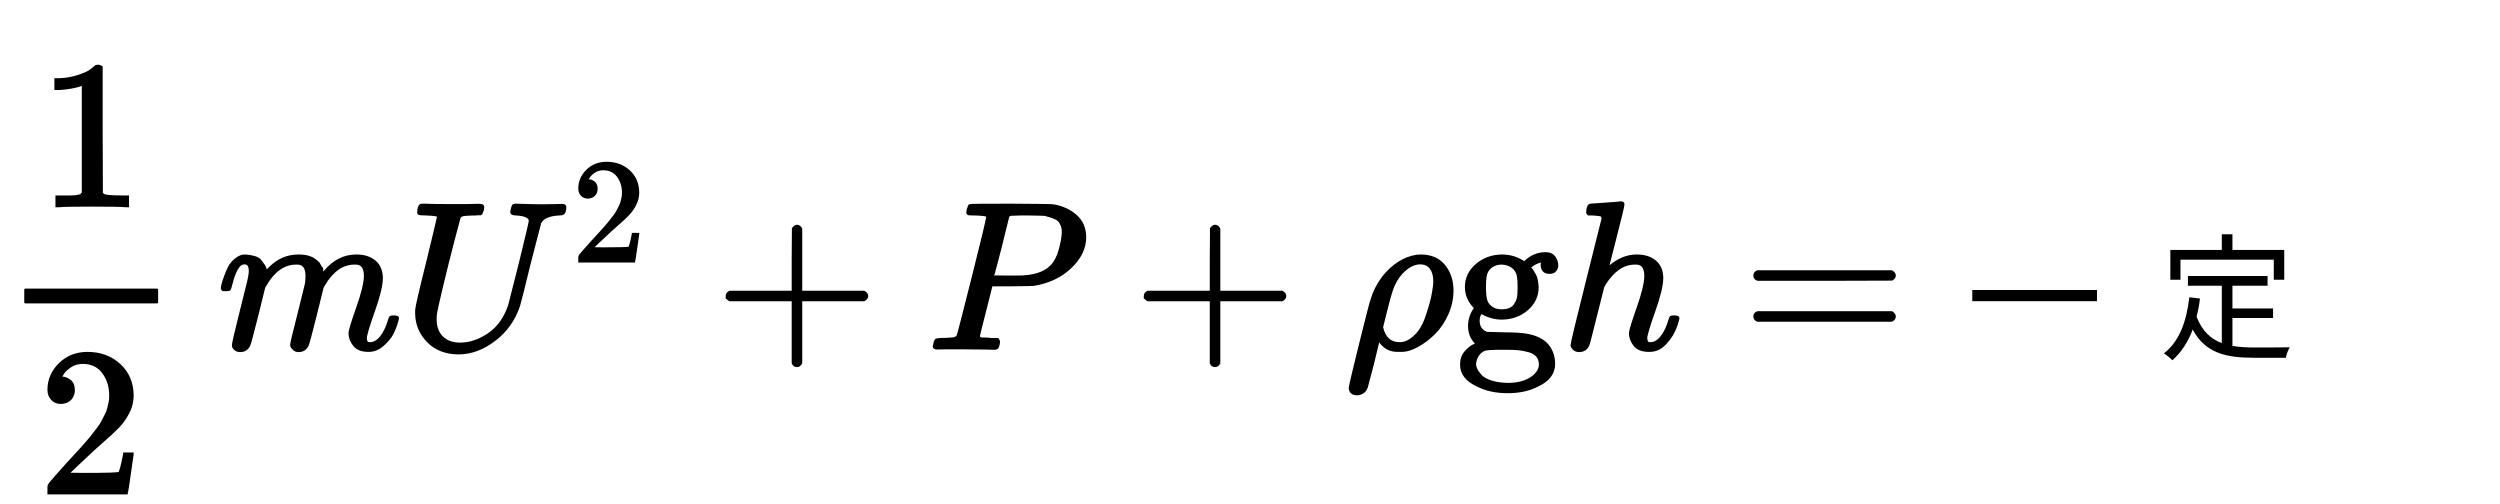
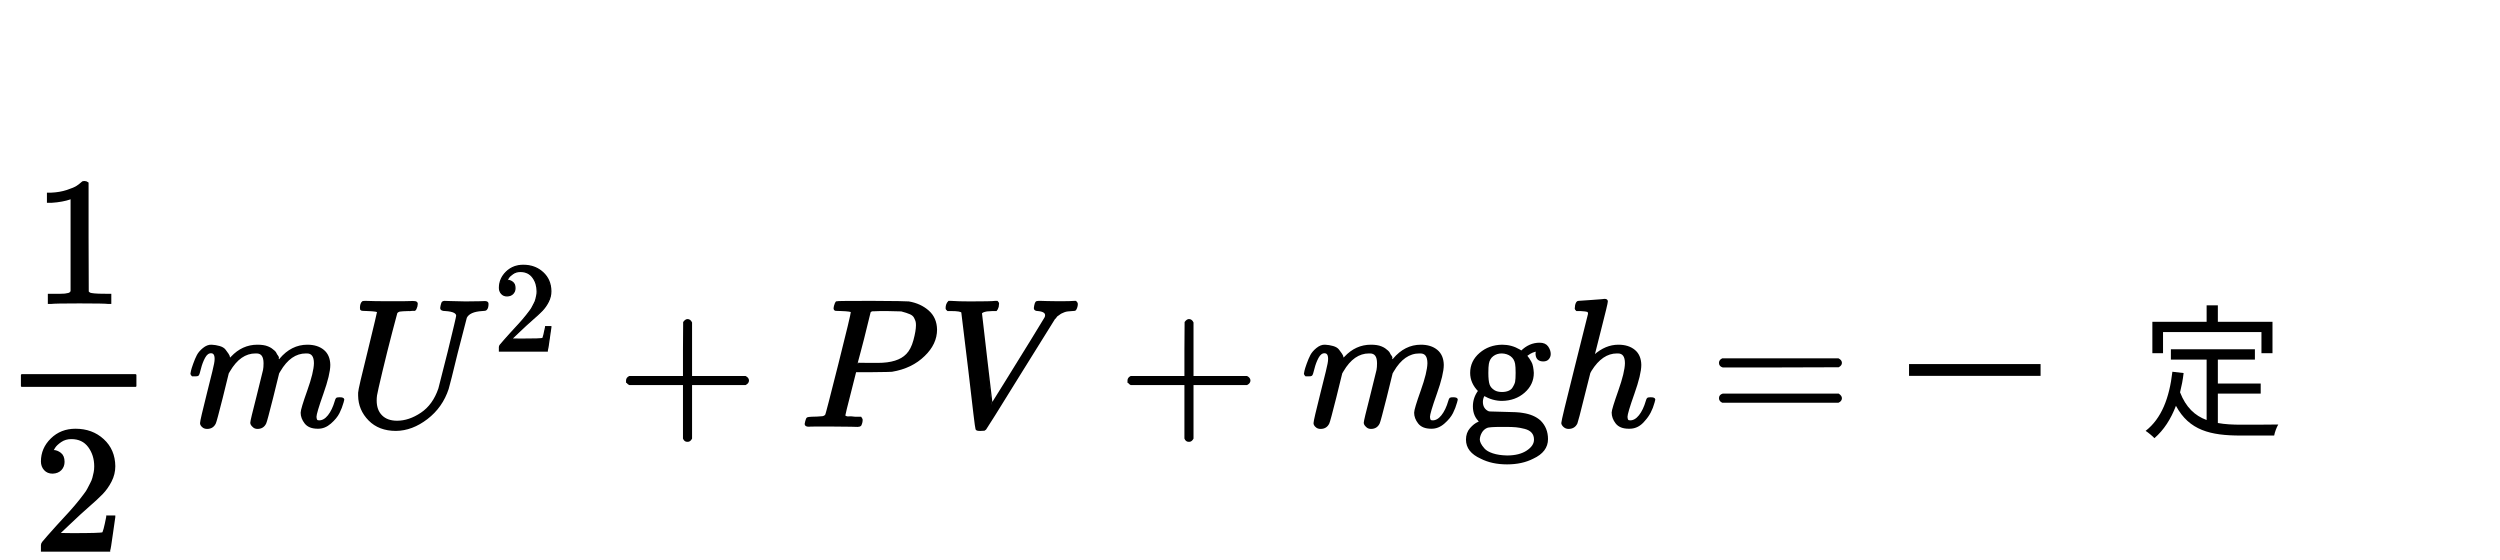
- <svg xmlns="http://www.w3.org/2000/svg" viewBox="0 -1653.992 11857.556 2388.382">
+ <svg xmlns="http://www.w3.org/2000/svg" viewBox="0 -2342.187 13745.127 3075.957">
  <g stroke="#000000" fill="#000000" stroke-width="0" transform="matrix(1 0 0 -1 0 0)">
    <g transform="translate(120,0)">
      <rect x="0" y="220" width="625" height="60" stroke-width="10" stroke-linejoin="round" stroke-linecap="round" />
      <path stroke-width="10" d="M213 578L200 573Q186 568 160 563T102 556H83V602H102Q149 604 189 617T245 641T273 663Q275 666 285 666Q294 666 302 660V361L303 61Q310 54 315 52T339 48T401 46H427V0H416Q395 3 257 3Q121 3 100 0H88V46H114Q136 46 152 46T177 47T193 50T201 52T207 57T213 61V578Z" transform="translate(60,676)" />
      <path stroke-width="10" d="M109 429Q82 429 66 447T50 491Q50 562 103 614T235 666Q326 666 387 610T449 465Q449 422 429 383T381 315T301 241Q265 210 201 149L142 93L218 92Q375 92 385 97Q392 99 409 186V189H449V186Q448 183 436 95T421 3V0H50V19V31Q50 38 56 46T86 81Q115 113 136 137Q145 147 170 174T204 211T233 244T261 278T284 308T305 340T320 369T333 401T340 431T343 464Q343 527 309 573T212 619Q179 619 154 602T119 569T109 550Q109 549 114 549Q132 549 151 535T170 489Q170 464 154 447T109 429Z" transform="translate(60,-686)" />
    </g>
    <path stroke-width="10" d="M21 287Q22 293 24 303T36 341T56 388T88 425T132 442T175 435T205 417T221 395T229 376L231 369Q231 367 232 367L243 378Q303 442 384 442Q401 442 415 440T441 433T460 423T475 411T485 398T493 385T497 373T500 364T502 357L510 367Q573 442 659 442Q713 442 746 415T780 336Q780 285 742 178T704 50Q705 36 709 31T724 26Q752 26 776 56T815 138Q818 149 821 151T837 153Q857 153 857 145Q857 144 853 130Q845 101 831 73T785 17T716 -10Q669 -10 648 17T627 73Q627 92 663 193T700 345Q700 404 656 404H651Q565 404 506 303L499 291L466 157Q433 26 428 16Q415 -11 385 -11Q372 -11 364 -4T353 8T350 18Q350 29 384 161L420 307Q423 322 423 345Q423 404 379 404H374Q288 404 229 303L222 291L189 157Q156 26 151 16Q138 -11 108 -11Q95 -11 87 -5T76 7T74 17Q74 30 112 181Q151 335 151 342Q154 357 154 369Q154 405 129 405Q107 405 92 377T69 316T57 280Q55 278 41 278H27Q21 284 21 287Z" transform="translate(1031,0)" />
    <g transform="translate(1914,0)">
      <path stroke-width="10" d="M107 637Q73 637 71 641Q70 643 70 649Q70 673 81 682Q83 683 98 683Q139 681 234 681Q268 681 297 681T342 682T362 682Q378 682 378 672Q378 670 376 658Q371 641 366 638H364Q362 638 359 638T352 638T343 637T334 637Q295 636 284 634T266 623Q265 621 238 518T184 302T154 169Q152 155 152 140Q152 86 183 55T269 24Q336 24 403 69T501 205L552 406Q599 598 599 606Q599 633 535 637Q511 637 511 648Q511 650 513 660Q517 676 519 679T529 683Q532 683 561 682T645 680Q696 680 723 681T752 682Q767 682 767 672Q767 650 759 642Q756 637 737 637Q666 633 648 597Q646 592 598 404Q557 235 548 205Q515 105 433 42T263 -22Q171 -22 116 34T60 167V183Q60 201 115 421Q164 622 164 628Q164 635 107 637Z" />
      <path stroke-width="10" d="M109 429Q82 429 66 447T50 491Q50 562 103 614T235 666Q326 666 387 610T449 465Q449 422 429 383T381 315T301 241Q265 210 201 149L142 93L218 92Q375 92 385 97Q392 99 409 186V189H449V186Q448 183 436 95T421 3V0H50V19V31Q50 38 56 46T86 81Q115 113 136 137Q145 147 170 174T204 211T233 244T261 278T284 308T305 340T320 369T333 401T340 431T343 464Q343 527 309 573T212 619Q179 619 154 602T119 569T109 550Q109 549 114 549Q132 549 151 535T170 489Q170 464 154 447T109 429Z" transform="scale(0.7071068) translate(1127,583)" />
    </g>
    <path stroke-width="10" d="M56 237T56 250T70 270H369V420L370 570Q380 583 389 583Q402 583 409 568V270H707Q722 262 722 250T707 230H409V-68Q401 -82 391 -82H389H387Q375 -82 369 -68V230H70Q56 237 56 250Z" transform="translate(3391,0)" />
    <path stroke-width="10" d="M287 628Q287 635 230 637Q206 637 199 638T192 648Q192 649 194 659Q200 679 203 681T397 683Q587 682 600 680Q664 669 707 631T751 530Q751 453 685 389Q616 321 507 303Q500 302 402 301H307L277 182Q247 66 247 59Q247 55 248 54T255 50T272 48T305 46H336Q342 37 342 35Q342 19 335 5Q330 0 319 0Q316 0 282 1T182 2Q120 2 87 2T51 1Q33 1 33 11Q33 13 36 25Q40 41 44 43T67 46Q94 46 127 49Q141 52 146 61Q149 65 218 339T287 628ZM645 554Q645 567 643 575T634 597T609 619T560 635Q553 636 480 637Q463 637 445 637T416 636T404 636Q391 635 386 627Q384 621 367 550T332 412T314 344Q314 342 395 342H407H430Q542 342 590 392Q617 419 631 471T645 554Z" transform="translate(4396,0)" />
-     <path stroke-width="10" d="M56 237T56 250T70 270H369V420L370 570Q380 583 389 583Q402 583 409 568V270H707Q722 262 722 250T707 230H409V-68Q401 -82 391 -82H389H387Q375 -82 369 -68V230H70Q56 237 56 250Z" transform="translate(5374,0)" />
-     <g transform="translate(6379,0)">
-       <path stroke-width="10" d="M58 -216Q25 -216 23 -186Q23 -176 73 26T127 234Q143 289 182 341Q252 427 341 441Q343 441 349 441T359 442Q432 442 471 394T510 276Q510 219 486 165T425 74T345 13T266 -10H255H248Q197 -10 165 35L160 41L133 -71Q108 -168 104 -181T92 -202Q76 -216 58 -216ZM424 322Q424 359 407 382T357 405Q322 405 287 376T231 300Q217 269 193 170L176 102Q193 26 260 26Q298 26 334 62Q367 92 389 158T418 266T424 322Z" />
-       <path stroke-width="10" d="M329 409Q373 453 429 453Q459 453 472 434T485 396Q485 382 476 371T449 360Q416 360 412 390Q410 404 415 411Q415 412 416 414V415Q388 412 363 393Q355 388 355 386Q355 385 359 381T368 369T379 351T388 325T392 292Q392 230 343 187T222 143Q172 143 123 171Q112 153 112 133Q112 98 138 81Q147 75 155 75T227 73Q311 72 335 67Q396 58 431 26Q470 -13 470 -72Q470 -139 392 -175Q332 -206 250 -206Q167 -206 107 -175Q29 -140 29 -75Q29 -39 50 -15T92 18L103 24Q67 55 67 108Q67 155 96 193Q52 237 52 292Q52 355 102 398T223 442Q274 442 318 416L329 409ZM299 343Q294 371 273 387T221 404Q192 404 171 388T145 343Q142 326 142 292Q142 248 149 227T179 192Q196 182 222 182Q244 182 260 189T283 207T294 227T299 242Q302 258 302 292T299 343ZM403 -75Q403 -50 389 -34T348 -11T299 -2T245 0H218Q151 0 138 -6Q118 -15 107 -34T95 -74Q95 -84 101 -97T122 -127T170 -155T250 -167Q319 -167 361 -139T403 -75Z" transform="translate(522,0)" />
-     </g>
-     <path stroke-width="10" d="M137 683Q138 683 209 688T282 694Q294 694 294 685Q294 674 258 534Q220 386 220 383Q220 381 227 388Q288 442 357 442Q411 442 444 415T478 336Q478 285 440 178T402 50Q403 36 407 31T422 26Q450 26 474 56T513 138Q516 149 519 151T535 153Q555 153 555 145Q555 144 551 130Q535 71 500 33Q466 -10 419 -10H414Q367 -10 346 17T325 74Q325 90 361 192T398 345Q398 404 354 404H349Q266 404 205 306L198 293L164 158Q132 28 127 16Q114 -11 83 -11Q69 -11 59 -2T48 16Q48 30 121 320L195 616Q195 629 188 632T149 637H128Q122 643 122 645T124 664Q129 683 137 683Z" transform="translate(7406,0)" />
-     <path stroke-width="10" d="M56 347Q56 360 70 367H707Q722 359 722 347Q722 336 708 328L390 327H72Q56 332 56 347ZM56 153Q56 168 72 173H708Q722 163 722 153Q722 140 707 133H70Q56 140 56 153Z" transform="translate(8265,0)" />
-     <g transform="translate(9326,0)">
-       <text font-family="STIXGeneral,'Arial Unicode MS',serif" font-style="" font-weight="" stroke="none" transform="scale(53.85177) matrix(1 0 0 -1 0 0)">
+     <path stroke-width="10" d="M52 648Q52 670 65 683H76Q118 680 181 680Q299 680 320 683H330Q336 677 336 674T334 656Q329 641 325 637H304Q282 635 274 635Q245 630 242 620Q242 618 271 369T301 118L374 235Q447 352 520 471T595 594Q599 601 599 609Q599 633 555 637Q537 637 537 648Q537 649 539 661Q542 675 545 679T558 683Q560 683 570 683T604 682T668 681Q737 681 755 683H762Q769 676 769 672Q769 655 760 640Q757 637 743 637Q730 636 719 635T698 630T682 623T670 615T660 608T652 599T645 592L452 282Q272 -9 266 -16Q263 -18 259 -21L241 -22H234Q216 -22 216 -15Q213 -9 177 305Q139 623 138 626Q133 637 76 637H59Q52 642 52 648Z" transform="translate(5152,0)" />
+     <path stroke-width="10" d="M56 237T56 250T70 270H369V420L370 570Q380 583 389 583Q402 583 409 568V270H707Q722 262 722 250T707 230H409V-68Q401 -82 391 -82H389H387Q375 -82 369 -68V230H70Q56 237 56 250Z" transform="translate(6148,0)" />
+     <path stroke-width="10" d="M21 287Q22 293 24 303T36 341T56 388T88 425T132 442T175 435T205 417T221 395T229 376L231 369Q231 367 232 367L243 378Q303 442 384 442Q401 442 415 440T441 433T460 423T475 411T485 398T493 385T497 373T500 364T502 357L510 367Q573 442 659 442Q713 442 746 415T780 336Q780 285 742 178T704 50Q705 36 709 31T724 26Q752 26 776 56T815 138Q818 149 821 151T837 153Q857 153 857 145Q857 144 853 130Q845 101 831 73T785 17T716 -10Q669 -10 648 17T627 73Q627 92 663 193T700 345Q700 404 656 404H651Q565 404 506 303L499 291L466 157Q433 26 428 16Q415 -11 385 -11Q372 -11 364 -4T353 8T350 18Q350 29 384 161L420 307Q423 322 423 345Q423 404 379 404H374Q288 404 229 303L222 291L189 157Q156 26 151 16Q138 -11 108 -11Q95 -11 87 -5T76 7T74 17Q74 30 112 181Q151 335 151 342Q154 357 154 369Q154 405 129 405Q107 405 92 377T69 316T57 280Q55 278 41 278H27Q21 284 21 287Z" transform="translate(7153,0)" />
+     <path stroke-width="10" d="M329 409Q373 453 429 453Q459 453 472 434T485 396Q485 382 476 371T449 360Q416 360 412 390Q410 404 415 411Q415 412 416 414V415Q388 412 363 393Q355 388 355 386Q355 385 359 381T368 369T379 351T388 325T392 292Q392 230 343 187T222 143Q172 143 123 171Q112 153 112 133Q112 98 138 81Q147 75 155 75T227 73Q311 72 335 67Q396 58 431 26Q470 -13 470 -72Q470 -139 392 -175Q332 -206 250 -206Q167 -206 107 -175Q29 -140 29 -75Q29 -39 50 -15T92 18L103 24Q67 55 67 108Q67 155 96 193Q52 237 52 292Q52 355 102 398T223 442Q274 442 318 416L329 409ZM299 343Q294 371 273 387T221 404Q192 404 171 388T145 343Q142 326 142 292Q142 248 149 227T179 192Q196 182 222 182Q244 182 260 189T283 207T294 227T299 242Q302 258 302 292T299 343ZM403 -75Q403 -50 389 -34T348 -11T299 -2T245 0H218Q151 0 138 -6Q118 -15 107 -34T95 -74Q95 -84 101 -97T122 -127T170 -155T250 -167Q319 -167 361 -139T403 -75Z" transform="translate(8036,0)" />
+     <path stroke-width="10" d="M137 683Q138 683 209 688T282 694Q294 694 294 685Q294 674 258 534Q220 386 220 383Q220 381 227 388Q288 442 357 442Q411 442 444 415T478 336Q478 285 440 178T402 50Q403 36 407 31T422 26Q450 26 474 56T513 138Q516 149 519 151T535 153Q555 153 555 145Q555 144 551 130Q535 71 500 33Q466 -10 419 -10H414Q367 -10 346 17T325 74Q325 90 361 192T398 345Q398 404 354 404H349Q266 404 205 306L198 293L164 158Q132 28 127 16Q114 -11 83 -11Q69 -11 59 -2T48 16Q48 30 121 320L195 616Q195 629 188 632T149 637H128Q122 643 122 645T124 664Q129 683 137 683Z" transform="translate(8541,0)" />
+     <path stroke-width="10" d="M56 347Q56 360 70 367H707Q722 359 722 347Q722 336 708 328L390 327H72Q56 332 56 347ZM56 153Q56 168 72 173H708Q722 163 722 153Q722 140 707 133H70Q56 140 56 153Z" transform="translate(9400,0)" />
+     <g transform="translate(10461,0)">
+       <text font-family="STIXGeneral,'Arial Unicode MS',serif" font-style="" font-weight="" stroke="none" transform="scale(65.83907) matrix(1 0 0 -1 0 0)">
一</text>
-       <g transform="translate(915,0)">
-         <text font-family="STIXGeneral,'Arial Unicode MS',serif" font-style="" font-weight="" stroke="none" transform="scale(53.85177) matrix(1 0 0 -1 0 0)">
+       <g transform="translate(1308,0)">
+         <text font-family="STIXGeneral,'Arial Unicode MS',serif" font-style="" font-weight="" stroke="none" transform="scale(65.83907) matrix(1 0 0 -1 0 0)">
定</text>
      </g>
    </g>
  </g>
</svg>
